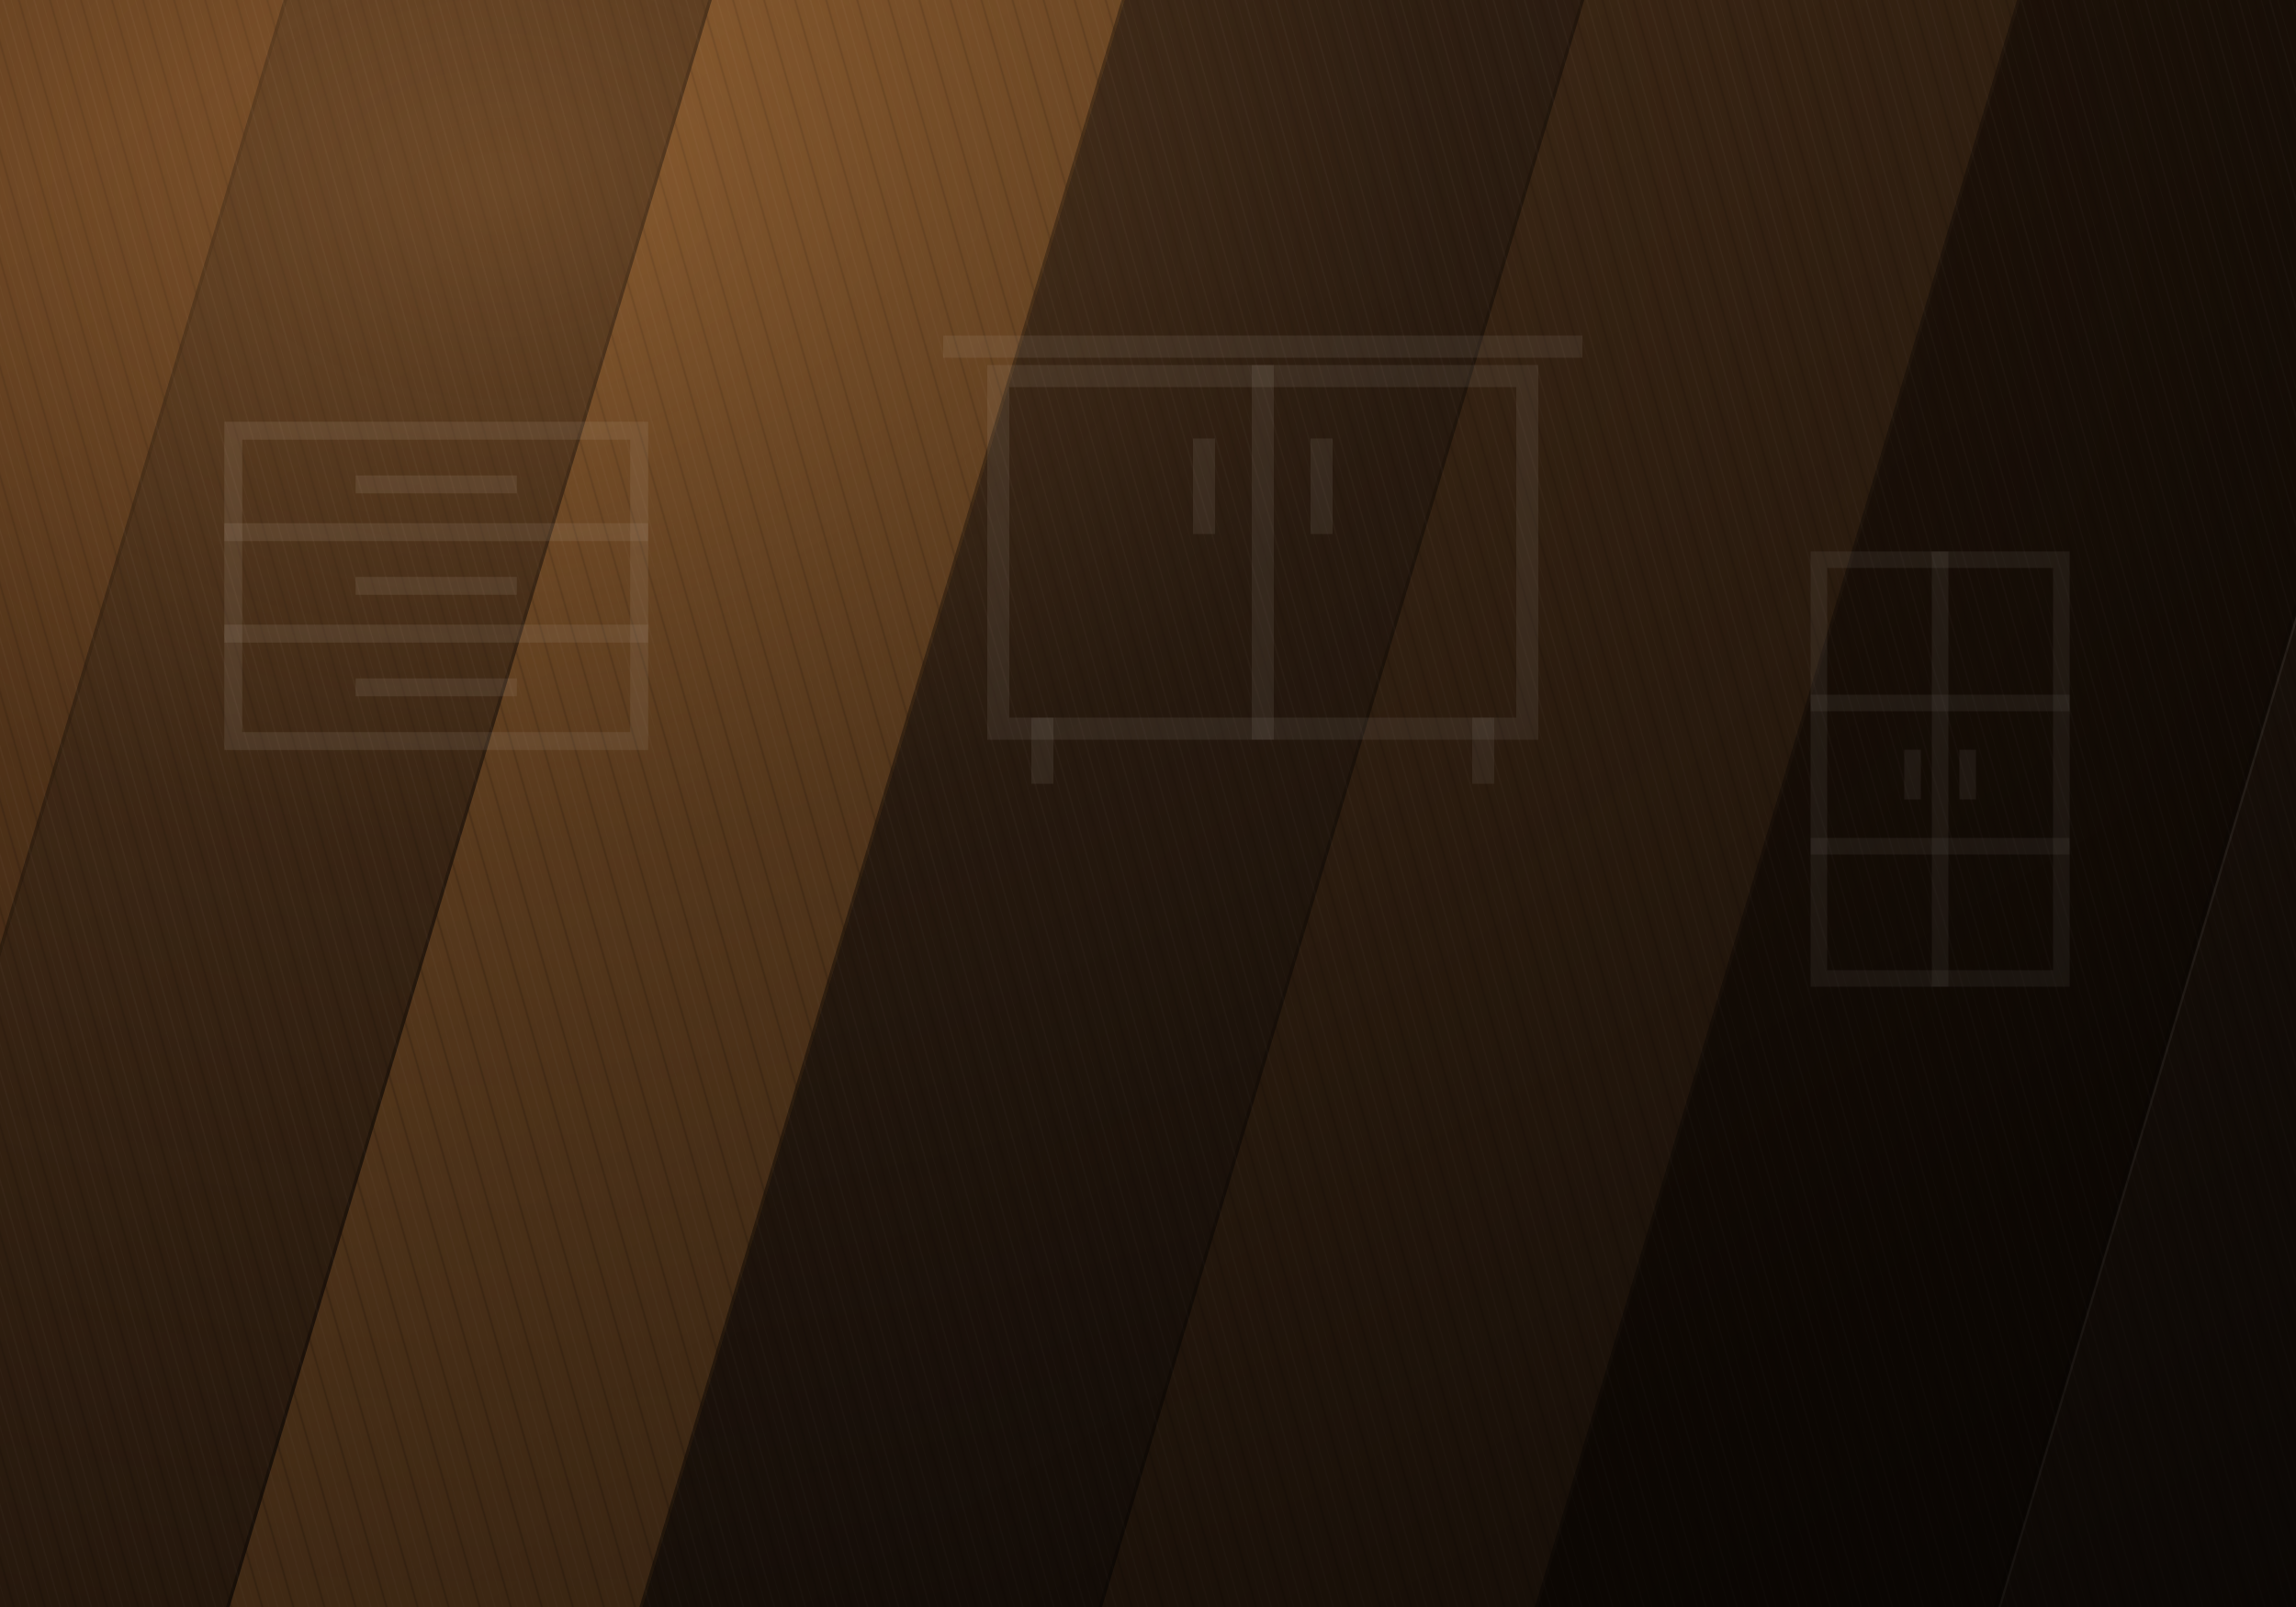
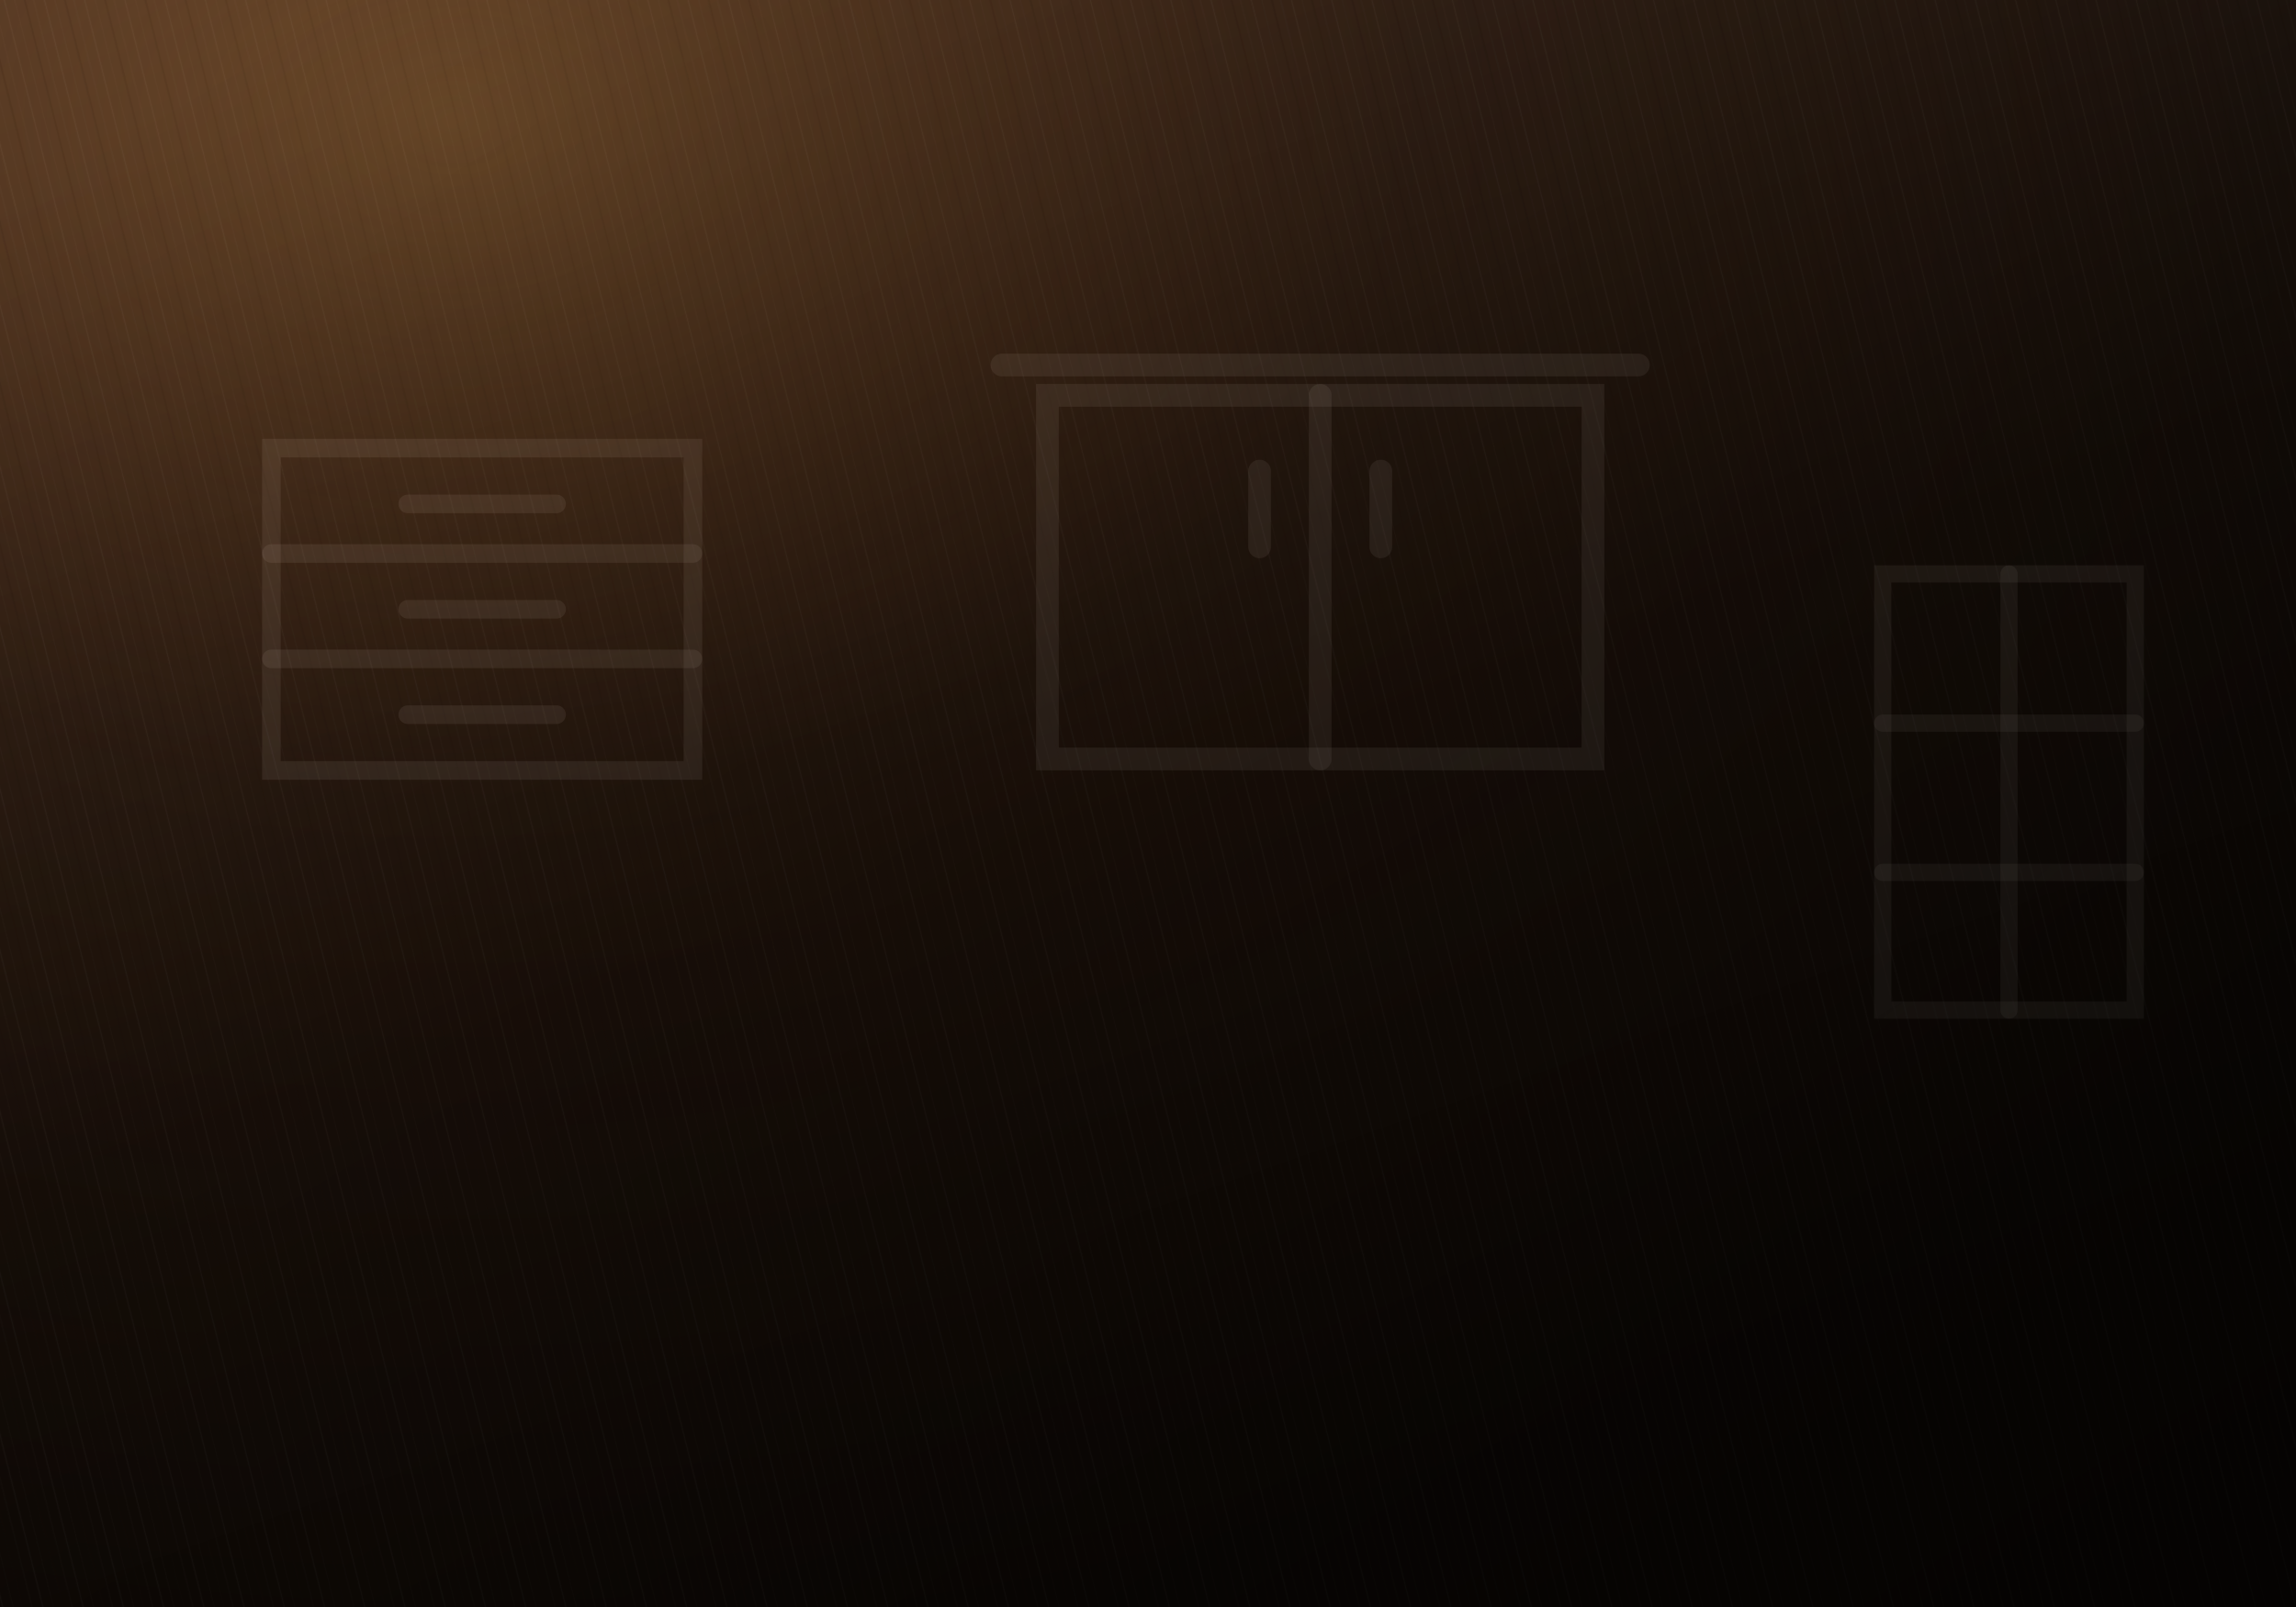
<svg xmlns="http://www.w3.org/2000/svg" width="2000" height="1400" viewBox="0 0 2000 1400" preserveAspectRatio="xMidYMid slice">
  <defs>
-     <pattern id="zrno12" width="26" height="300" patternUnits="userSpaceOnUse" patternTransform="rotate(-16)">
-       <rect x="2" width="1.1" height="300" fill="#F7F0E6" opacity="0.05" />
-       <rect x="9" width="0.7" height="300" fill="#F7F0E6" opacity="0.03" />
-       <rect x="15" width="1.6" height="300" fill="#160C05" opacity="0.22" />
-       <rect x="21" width="0.8" height="300" fill="#F7F0E6" opacity="0.035" />
+     <pattern id="grain12" width="34" height="360" patternUnits="userSpaceOnUse" patternTransform="rotate(-14)">
+       <rect x="3" width="1.2" height="360" fill="#F3ECDF" opacity="0.045" />
+       <rect x="12" width="0.7" height="360" fill="#F3ECDF" opacity="0.027" />
+       <rect x="20" width="1.7" height="360" fill="#170F09" opacity="0.2" />
+       <rect x="28" width="0.8" height="360" fill="#F3ECDF" opacity="0.032" />
    </pattern>
-     <radialGradient id="sv12" cx="0.22" cy="0.12" r="0.9">
-       <stop offset="0" stop-color="#F5A85C" stop-opacity="0.3" />
-       <stop offset="0.45" stop-color="#F5A85C" stop-opacity="0.07" />
-       <stop offset="1" stop-color="#F5A85C" stop-opacity="0" />
+     <radialGradient id="sv12" cx="0.2" cy="0.08" r="0.95">
+       <stop offset="0" stop-color="#F0A24B" stop-opacity="0.28" />
+       <stop offset="0.44" stop-color="#DA7130" stop-opacity="0.06" />
+       <stop offset="1" stop-color="#DA7130" stop-opacity="0" />
    </radialGradient>
    <linearGradient id="sj12" x1="0.15" y1="0" x2="1" y2="1">
      <stop offset="0" stop-color="#000000" stop-opacity="0" />
-       <stop offset="1" stop-color="#000000" stop-opacity="0.74" />
+       <stop offset="1" stop-color="#000000" stop-opacity="0.72" />
+     </linearGradient>
+     <linearGradient id="d12" x1="0" y1="0" x2="0.5" y2="1">
+       <stop offset="0" stop-color="#3E2C20" />
+       <stop offset="0.6" stop-color="#170F09" />
+       <stop offset="1" stop-color="#100A06" />
    </linearGradient>
  </defs>
-   <rect width="2000" height="1400" fill="#2A1B10" />
-   <polygon points="-160,0 250,0 -170,1400 -580,1400" fill="#513218" />
-   <polygon points="247,0 251,0 -169,1400 -173,1400" fill="#160C05" opacity="0.55" />
-   <polygon points="251,0 253,0 -167,1400 -169,1400" fill="#F7F0E6" opacity="0.14" />
-   <polygon points="250,0 620,0 200,1400 -170,1400" fill="#3C2614" />
-   <polygon points="617,0 621,0 201,1400 197,1400" fill="#160C05" opacity="0.55" />
-   <polygon points="621,0 623,0 203,1400 201,1400" fill="#F7F0E6" opacity="0.14" />
-   <polygon points="620,0 980,0 560,1400 200,1400" fill="#6B4522" />
-   <polygon points="977,0 981,0 561,1400 557,1400" fill="#160C05" opacity="0.55" />
-   <polygon points="981,0 983,0 563,1400 561,1400" fill="#F7F0E6" opacity="0.14" />
-   <polygon points="980,0 1380,0 960,1400 560,1400" fill="#2A1B10" />
-   <polygon points="1377,0 1381,0 961,1400 957,1400" fill="#160C05" opacity="0.55" />
-   <polygon points="1381,0 1383,0 963,1400 961,1400" fill="#F7F0E6" opacity="0.14" />
-   <polygon points="1380,0 1760,0 1340,1400 960,1400" fill="#3C2614" />
-   <polygon points="1757,0 1761,0 1341,1400 1337,1400" fill="#160C05" opacity="0.55" />
-   <polygon points="1761,0 1763,0 1343,1400 1341,1400" fill="#F7F0E6" opacity="0.14" />
-   <polygon points="1760,0 2160,0 1740,1400 1340,1400" fill="#1F1208" />
-   <polygon points="2157,0 2161,0 1741,1400 1737,1400" fill="#160C05" opacity="0.55" />
-   <polygon points="2161,0 2163,0 1743,1400 1741,1400" fill="#F7F0E6" opacity="0.14" />
-   <rect width="2000" height="1400" fill="url(#zrno12)" />
-   <g transform="translate(120,240) scale(5.2)">
-     <rect x="16" y="26" width="68" height="52" fill="none" stroke="#F7F0E6" stroke-width="3" stroke-linecap="square" stroke-opacity="0.11" />
-     <line x1="16" y1="43" x2="84" y2="43" fill="none" stroke="#F7F0E6" stroke-width="3" stroke-linecap="square" stroke-opacity="0.11" />
-     <line x1="16" y1="60" x2="84" y2="60" fill="none" stroke="#F7F0E6" stroke-width="3" stroke-linecap="square" stroke-opacity="0.11" />
-     <line x1="38" y1="35" x2="62" y2="35" fill="none" stroke="#F7F0E6" stroke-width="3" stroke-linecap="square" stroke-opacity="0.11" />
-     <line x1="38" y1="52" x2="62" y2="52" fill="none" stroke="#F7F0E6" stroke-width="3" stroke-linecap="square" stroke-opacity="0.11" />
-     <line x1="38" y1="69" x2="62" y2="69" fill="none" stroke="#F7F0E6" stroke-width="3" stroke-linecap="square" stroke-opacity="0.11" />
+   <rect width="2000" height="1400" fill="url(#d12)" />
+   <rect width="2000" height="1400" fill="url(#grain12)" />
+   <g transform="translate(150,250) scale(5.4)">
+     <rect x="16" y="26" width="68" height="52" fill="none" stroke="#F3ECDF" stroke-width="3" stroke-linecap="round" stroke-opacity="0.1" />
+     <line x1="16" y1="43" x2="84" y2="43" fill="none" stroke="#F3ECDF" stroke-width="3" stroke-linecap="round" stroke-opacity="0.1" />
+     <line x1="16" y1="60" x2="84" y2="60" fill="none" stroke="#F3ECDF" stroke-width="3" stroke-linecap="round" stroke-opacity="0.1" />
+     <line x1="38" y1="35" x2="62" y2="35" fill="none" stroke="#F3ECDF" stroke-width="3" stroke-linecap="round" stroke-opacity="0.1" />
+     <line x1="38" y1="52" x2="62" y2="52" fill="none" stroke="#F3ECDF" stroke-width="3" stroke-linecap="round" stroke-opacity="0.1" />
+     <line x1="38" y1="69" x2="62" y2="69" fill="none" stroke="#F3ECDF" stroke-width="3" stroke-linecap="round" stroke-opacity="0.1" />
  </g>
-   <g transform="translate(780,110) scale(6.4)">
-     <line x1="8" y1="30" x2="92" y2="30" fill="none" stroke="#F7F0E6" stroke-width="3" stroke-linecap="square" stroke-opacity="0.11" />
-     <rect x="14" y="34" width="72" height="48" fill="none" stroke="#F7F0E6" stroke-width="3" stroke-linecap="square" stroke-opacity="0.11" />
-     <line x1="50" y1="34" x2="50" y2="82" fill="none" stroke="#F7F0E6" stroke-width="3" stroke-linecap="square" stroke-opacity="0.11" />
-     <line x1="42" y1="44" x2="42" y2="54" fill="none" stroke="#F7F0E6" stroke-width="3" stroke-linecap="square" stroke-opacity="0.11" />
-     <line x1="58" y1="44" x2="58" y2="54" fill="none" stroke="#F7F0E6" stroke-width="3" stroke-linecap="square" stroke-opacity="0.11" />
-     <line x1="20" y1="82" x2="20" y2="88" fill="none" stroke="#F7F0E6" stroke-width="3" stroke-linecap="square" stroke-opacity="0.11" />
-     <line x1="80" y1="82" x2="80" y2="88" fill="none" stroke="#F7F0E6" stroke-width="3" stroke-linecap="square" stroke-opacity="0.11" />
+   <g transform="translate(820,120) scale(6.6)">
+     <line x1="8" y1="30" x2="92" y2="30" fill="none" stroke="#F3ECDF" stroke-width="3" stroke-linecap="round" stroke-opacity="0.1" />
+     <rect x="14" y="34" width="72" height="48" fill="none" stroke="#F3ECDF" stroke-width="3" stroke-linecap="round" stroke-opacity="0.1" />
+     <line x1="50" y1="34" x2="50" y2="82" fill="none" stroke="#F3ECDF" stroke-width="3" stroke-linecap="round" stroke-opacity="0.1" />
+     <line x1="42" y1="44" x2="42" y2="54" fill="none" stroke="#F3ECDF" stroke-width="3" stroke-linecap="round" stroke-opacity="0.1" />
+     <line x1="58" y1="44" x2="58" y2="54" fill="none" stroke="#F3ECDF" stroke-width="3" stroke-linecap="round" stroke-opacity="0.1" />
  </g>
-   <g transform="translate(1450,430) scale(4.8)">
-     <rect x="28" y="12" width="44" height="76" fill="none" stroke="#F7F0E6" stroke-width="3" stroke-linecap="square" stroke-opacity="0.11" />
-     <line x1="50" y1="12" x2="50" y2="88" fill="none" stroke="#F7F0E6" stroke-width="3" stroke-linecap="square" stroke-opacity="0.11" />
-     <line x1="28" y1="38" x2="72" y2="38" fill="none" stroke="#F7F0E6" stroke-width="3" stroke-linecap="square" stroke-opacity="0.11" />
-     <line x1="28" y1="64" x2="72" y2="64" fill="none" stroke="#F7F0E6" stroke-width="3" stroke-linecap="square" stroke-opacity="0.11" />
-     <line x1="45" y1="48" x2="45" y2="54" fill="none" stroke="#F7F0E6" stroke-width="3" stroke-linecap="square" stroke-opacity="0.11" />
-     <line x1="55" y1="48" x2="55" y2="54" fill="none" stroke="#F7F0E6" stroke-width="3" stroke-linecap="square" stroke-opacity="0.11" />
+   <g transform="translate(1500,440) scale(5.0)">
+     <rect x="28" y="12" width="44" height="76" fill="none" stroke="#F3ECDF" stroke-width="3" stroke-linecap="round" stroke-opacity="0.1" />
+     <line x1="50" y1="12" x2="50" y2="88" fill="none" stroke="#F3ECDF" stroke-width="3" stroke-linecap="round" stroke-opacity="0.1" />
+     <line x1="28" y1="38" x2="72" y2="38" fill="none" stroke="#F3ECDF" stroke-width="3" stroke-linecap="round" stroke-opacity="0.1" />
+     <line x1="28" y1="64" x2="72" y2="64" fill="none" stroke="#F3ECDF" stroke-width="3" stroke-linecap="round" stroke-opacity="0.1" />
  </g>
  <rect width="2000" height="1400" fill="url(#sv12)" />
  <rect width="2000" height="1400" fill="url(#sj12)" />
</svg>
